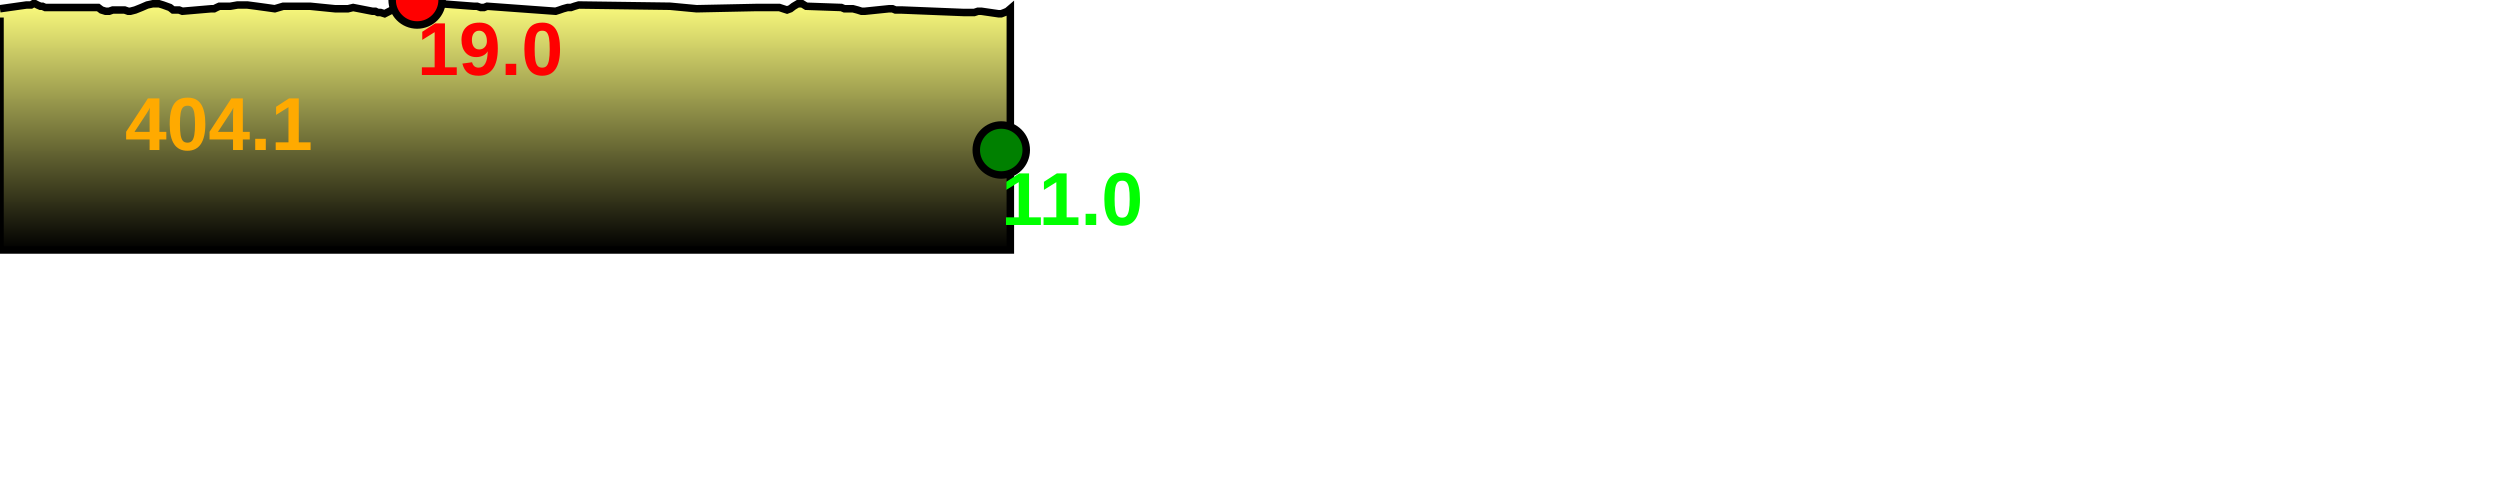
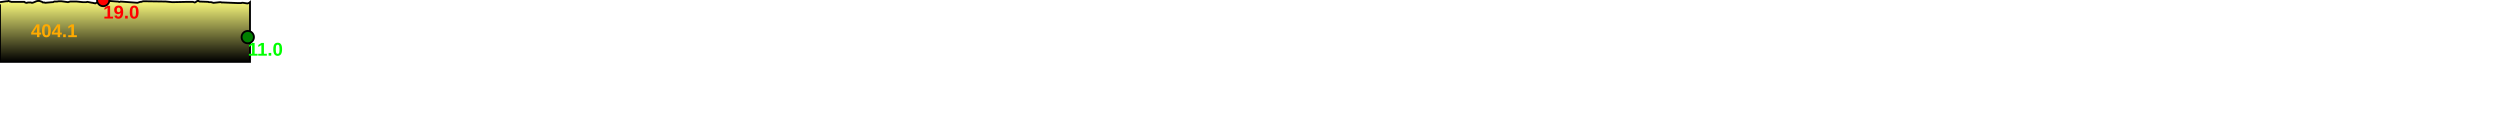
- <svg xmlns="http://www.w3.org/2000/svg" baseProfile="full" height="200px" version="1.1" width="1000px">
+ <svg xmlns="http://www.w3.org/2000/svg" baseProfile="full" height="200px" version="1.1" width="4041.352px">
  <defs>
    <linearGradient id="my-gradient" x1="0" x2="0" y1="0" y2="1">
      <stop offset="0.0" stop-color="#ffff7f" stop-opacity="1" />
      <stop offset="0.2" stop-color="#cccc66" stop-opacity="1" />
      <stop offset="1.0" stop-color="#000000" stop-opacity="1" />
    </linearGradient>
  </defs>
  <path d="M 0 3.5 L 10.567 2.0 L 11.529 2.0 L 12.425 2.0 L 13.26 1.5 L 14.069 1.5 L 15.019 2.0 L 16.163 2.5 L 16.982 2.5 L 18.098 3.0 L 39.286 3.0 L 40.597 4.0 L 42.218 4.5 L 43.678 4.5 L 45.106 4.0 L 46.484 4.0 L 47.711 4.0 L 48.767 4.0 L 49.845 4.0 L 51.27 4.5 L 52.161 4.5 L 54.089 4.0 L 56.579 3.0 L 58.884 2.0 L 61.148 1.5 L 63.596 1.5 L 65.228 2.0 L 67.988 3.0 L 69.242 4.0 L 70.535 4.0 L 71.636 4.0 L 72.957 4.5 L 84.555 3.5 L 85.678 3.5 L 86.652 3.0 L 87.751 2.5 L 88.743 2.5 L 90.229 2.5 L 92.136 2.5 L 94.996 2.0 L 98.948 2.0 L 102.769 2.5 L 106.399 3.0 L 109.919 3.5 L 113.305 2.5 L 117.007 2.5 L 124.017 2.5 L 134.02 3.5 L 135.6 3.5 L 137.549 3.5 L 139.222 3.5 L 141.264 3.0 L 148.938 4.5 L 150.118 4.5 L 151.15 5.0 L 152.244 5.0 L 153.844 5.5 L 164.615 0.0 L 165.63 0.0 L 166.86 0.0 L 168.079 1.0 L 169.664 1.0 L 189.448 2.5 L 190.832 2.5 L 192.256 3.0 L 193.628 3.0 L 194.864 2.5 L 222.244 4.5 L 223.817 4.0 L 225.229 3.5 L 227.032 3.0 L 228.391 3.0 L 229.804 2.5 L 231.513 2.0 L 268.028 2.5 L 278.656 3.5 L 278.656 3.5 L 302.482 3.0 L 311.757 3.0 L 313.271 3.5 L 314.821 4.0 L 316.163 3.5 L 317.466 2.5 L 319.151 1.5 L 320.872 1.5 L 322.502 2.5 L 336.54 3.0 L 337.752 3.5 L 339.305 3.5 L 341.151 3.5 L 343.035 4.0 L 344.598 4.5 L 345.957 4.5 L 355.649 3.5 L 356.981 3.5 L 358.199 4.0 L 359.438 4.0 L 360.671 4.0 L 385.511 5.0 L 386.712 5.0 L 388.255 5.0 L 389.698 5.0 L 391.202 4.5 L 392.498 4.5 L 399.384 5.5 L 400.501 5.5 L 401.831 5.0 L 402.969 4.5 L 404.135 3.5 L 404.135 100 L 0.0 100 L 0.0 7.0" fill="url(#my-gradient)" stroke="black" stroke-width="3" />
  <circle cx="166.86" cy="0" fill="red" r="10" stroke="black" stroke-width="3" />
  <circle cx="400.501" cy="60" fill="green" r="10" stroke="black" stroke-width="3" />
  <text fill="#ffaa00" font-family="Arial" font-size="30px" font-weight="bold" stroke="none" x="50" y="60">404.1</text>
  <text fill="#ff0000" font-family="Arial" font-size="30px" font-weight="bold" stroke="none" x="166.86" y="30">19.0</text>
  <text fill="#00ff00" font-family="Arial" font-size="30px" font-weight="bold" stroke="none" x="400.501" y="90">11.0</text>
</svg>
